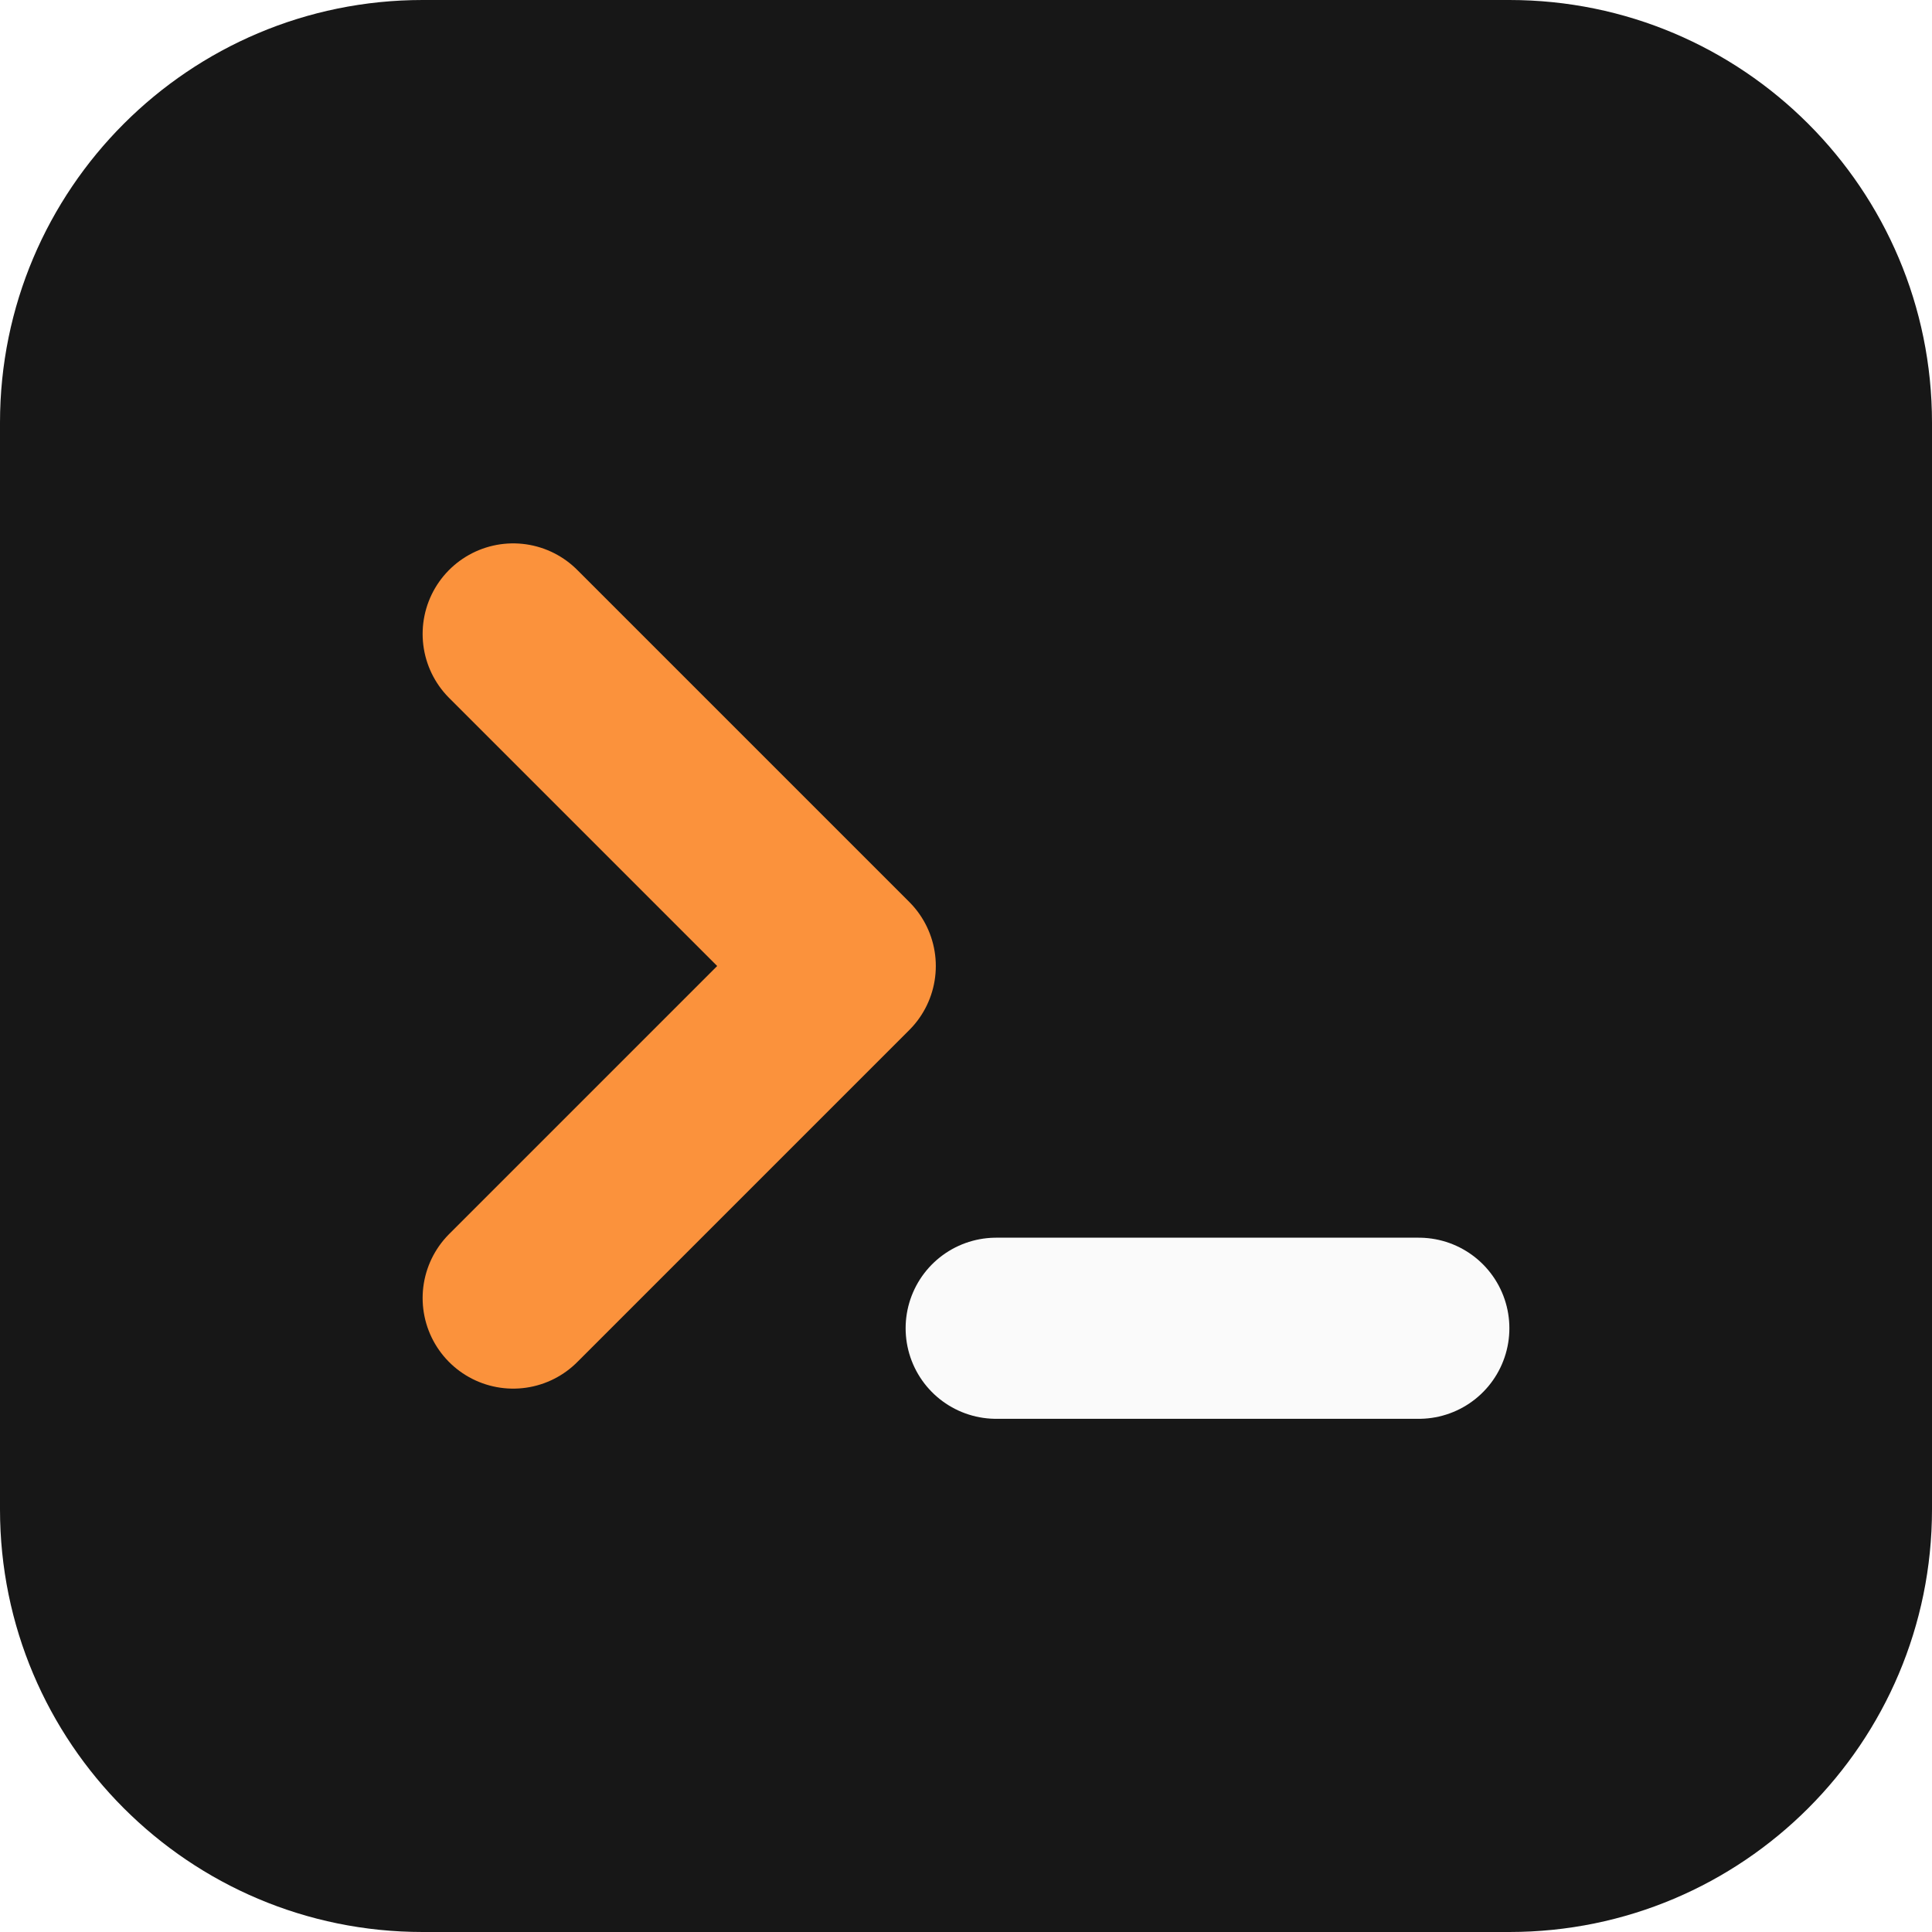
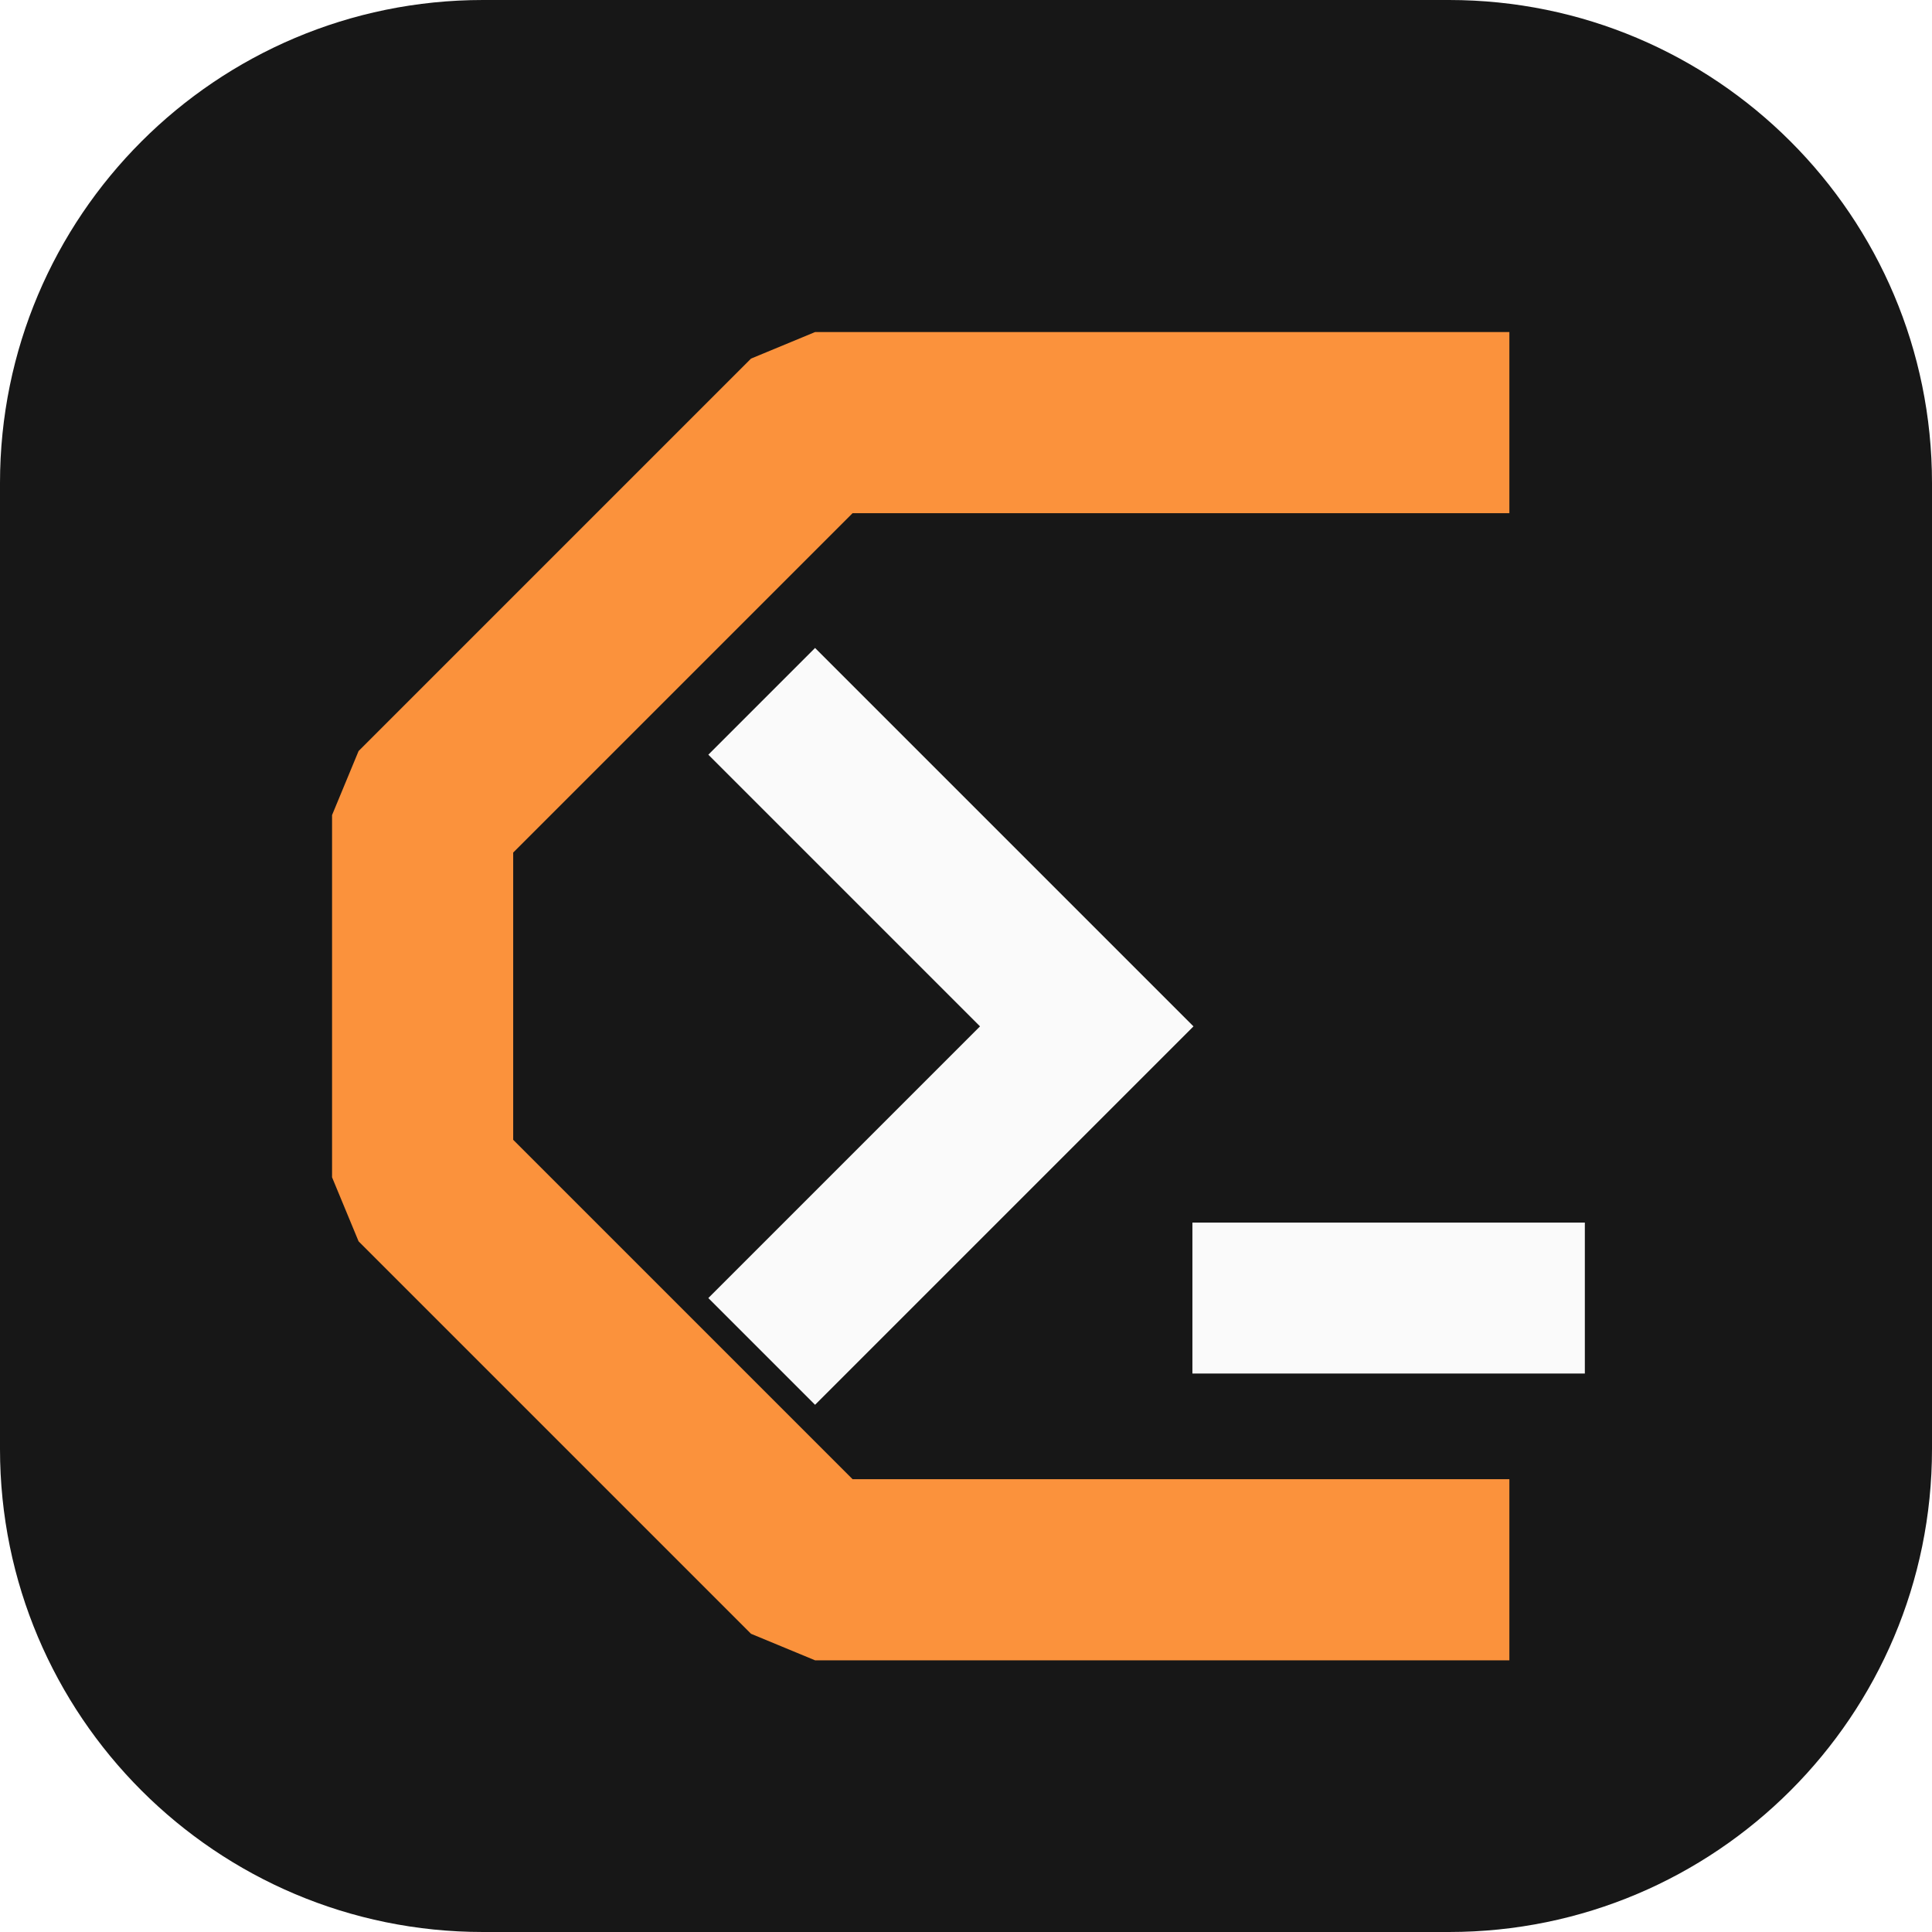
- <svg xmlns="http://www.w3.org/2000/svg" viewBox="0 0 64 64">
-   <rect width="64" height="64" rx="14" fill="#171717" />
-   <path d="M17 21l11 11-11 11" fill="none" stroke="#fb923c" stroke-width="6" stroke-linecap="round" stroke-linejoin="round" />
-   <path d="M33 44h14" stroke="#fafafa" stroke-width="6" stroke-linecap="round" />
+ <svg xmlns="http://www.w3.org/2000/svg" viewBox="0 0 64 64" fill="none">
+   <rect width="64" height="64" rx="16" fill="#171717" />
+   <path d="M47 14H27L14 27V39L27 52H47" stroke="#fb923c" stroke-width="6" stroke-linecap="square" stroke-linejoin="bevel" />
+   <path d="m27 25 9 9-9 9" stroke="#fafafa" stroke-width="5" stroke-linecap="square" stroke-linejoin="miter" />
+   <path d="M42 43h8" stroke="#fafafa" stroke-width="5" stroke-linecap="square" />
</svg>
